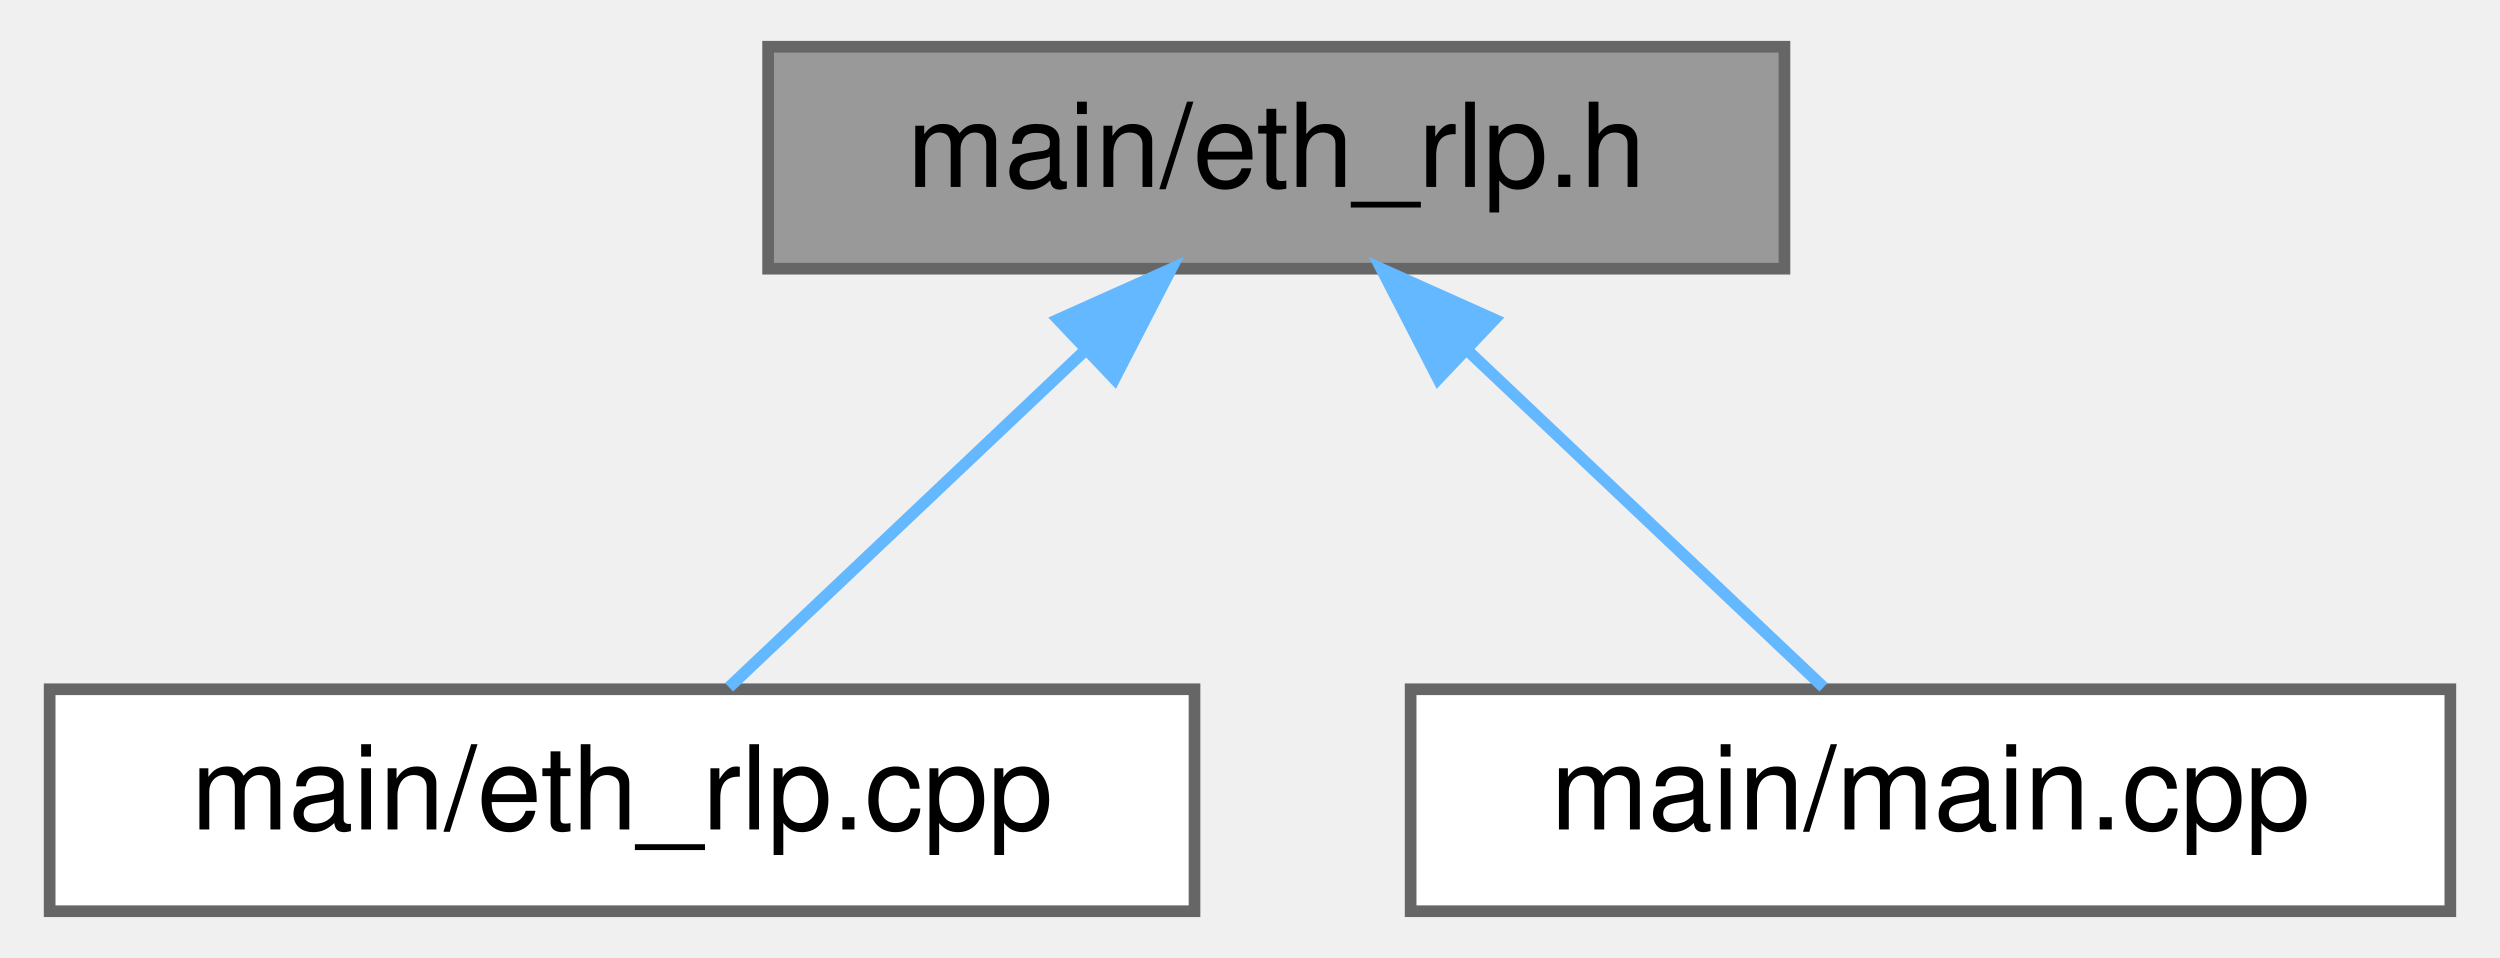
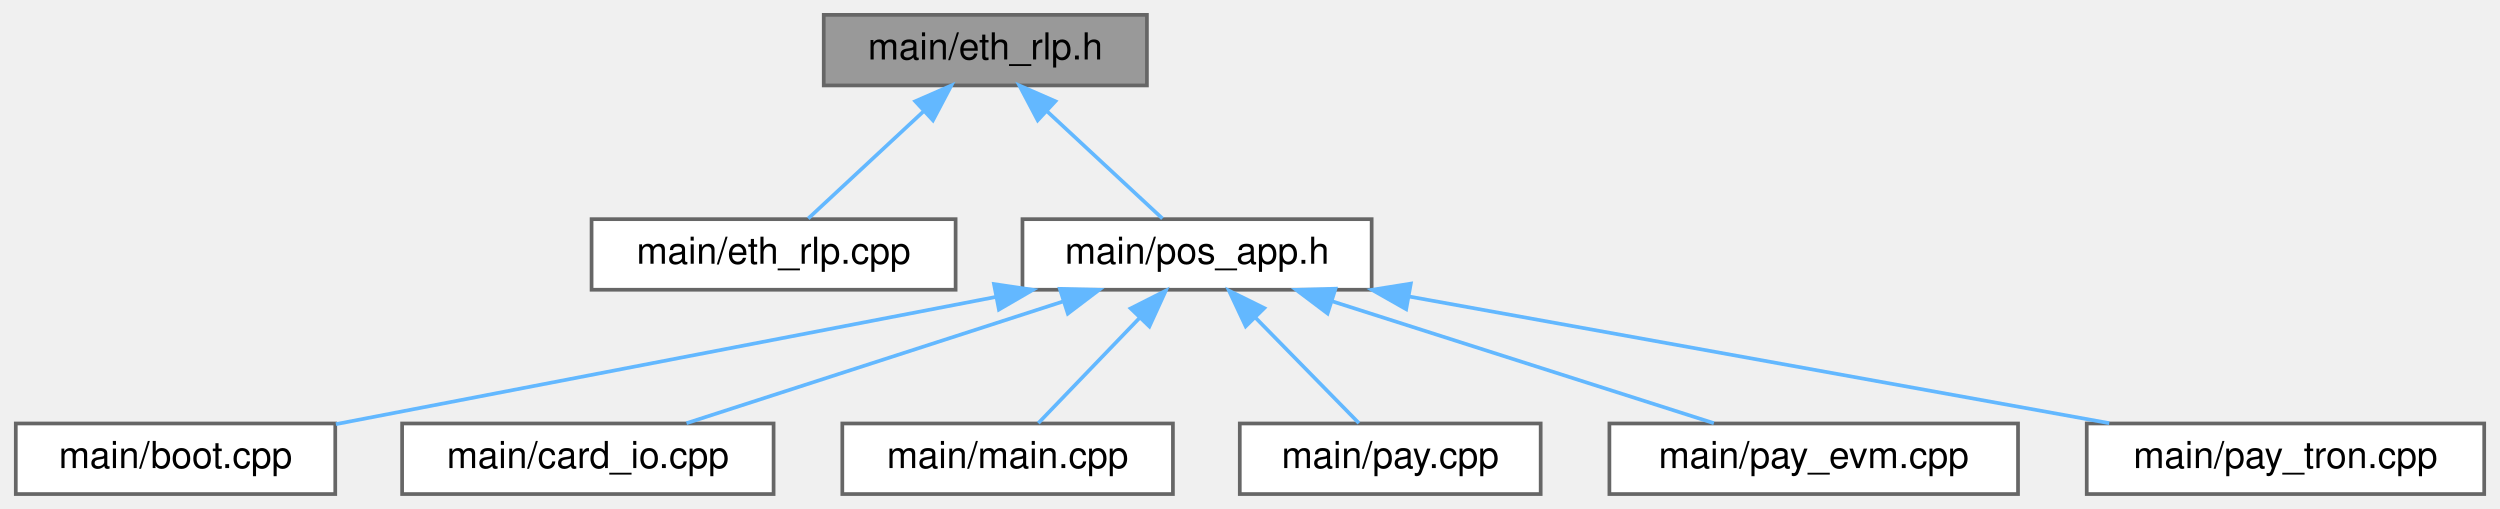
- <svg xmlns="http://www.w3.org/2000/svg" xmlns:xlink="http://www.w3.org/1999/xlink" width="214pt" height="82pt" viewBox="0.00 0.00 213.50 82.00">
-   <g id="graph0" class="graph" transform="scale(1 1) rotate(0) translate(4 78)">
+ <svg xmlns="http://www.w3.org/2000/svg" xmlns:xlink="http://www.w3.org/1999/xlink" width="673pt" height="137pt" viewBox="0.00 0.00 672.50 137.00">
+   <g id="graph0" class="graph" transform="scale(1 1) rotate(0) translate(4 133)">
    <g id="Node000001" class="node">
      <g id="a_Node000001">
        <a xlink:title="Minimal RLP encoder for EIP-1559 (type 2) Ethereum transactions.">
-           <polygon fill="#999999" stroke="#666666" points="148.5,-74 61.5,-74 61.5,-55 148.5,-55 148.5,-74" />
-           <text text-anchor="middle" x="105" y="-62" font-family="Helvetica,sans-Serif" font-size="10.00">main/eth_rlp.h</text>
+           <polygon fill="#999999" stroke="#666666" points="304.5,-129 217.5,-129 217.5,-110 304.5,-110 304.5,-129" />
+           <text text-anchor="middle" x="261" y="-117" font-family="Helvetica,sans-Serif" font-size="10.00">main/eth_rlp.h</text>
        </a>
      </g>
    </g>
    <g id="Node000002" class="node">
      <g id="a_Node000002">
        <a xlink:href="eth__rlp_8cpp.html" target="_top" xlink:title="RLP encoder implementation for EIP-1559 (type 2) transactions.">
-           <polygon fill="white" stroke="#666666" points="98,-19 0,-19 0,0 98,0 98,-19" />
-           <text text-anchor="middle" x="49" y="-7" font-family="Helvetica,sans-Serif" font-size="10.00">main/eth_rlp.cpp</text>
+           <polygon fill="white" stroke="#666666" points="253,-74 155,-74 155,-55 253,-55 253,-74" />
+           <text text-anchor="middle" x="204" y="-62" font-family="Helvetica,sans-Serif" font-size="10.00">main/eth_rlp.cpp</text>
        </a>
      </g>
    </g>
    <g id="edge1_Node000001_Node000002" class="edge">
      <g id="a_edge1_Node000001_Node000002">
        <a xlink:title=" ">
-           <path fill="none" stroke="#63b8ff" d="M88.67,-48.04C78.74,-38.64 66.41,-26.98 58.16,-19.17" />
-           <polygon fill="#63b8ff" stroke="#63b8ff" points="86.33,-50.65 96,-54.98 91.15,-45.57 86.33,-50.65" />
+           <path fill="none" stroke="#63b8ff" d="M244.38,-103.04C234.27,-93.64 221.72,-81.98 213.32,-74.17" />
+           <polygon fill="#63b8ff" stroke="#63b8ff" points="242.14,-105.74 251.84,-109.98 246.9,-100.61 242.14,-105.74" />
        </a>
      </g>
    </g>
    <g id="Node000003" class="node">
      <g id="a_Node000003">
-         <a xlink:href="main_8cpp.html" target="_top" xlink:title="cryptnox-pos entry point: touchscreen USDC payment terminal.">
-           <polygon fill="white" stroke="#666666" points="205.5,-19 116.5,-19 116.5,0 205.5,0 205.5,-19" />
-           <text text-anchor="middle" x="161" y="-7" font-family="Helvetica,sans-Serif" font-size="10.00">main/main.cpp</text>
+         <a xlink:href="pos__app_8h.html" target="_top" xlink:title="Private to the application files (main, boot, card_io, pay, pay_evm, pay_tron): the state they share ...">
+           <polygon fill="white" stroke="#666666" points="365,-74 271,-74 271,-55 365,-55 365,-74" />
+           <text text-anchor="middle" x="318" y="-62" font-family="Helvetica,sans-Serif" font-size="10.00">main/pos_app.h</text>
        </a>
      </g>
    </g>
    <g id="edge2_Node000001_Node000003" class="edge">
      <g id="a_edge2_Node000001_Node000003">
        <a xlink:title=" ">
-           <path fill="none" stroke="#63b8ff" d="M121.33,-48.04C131.26,-38.64 143.59,-26.98 151.84,-19.17" />
-           <polygon fill="#63b8ff" stroke="#63b8ff" points="118.85,-45.57 114,-54.98 123.67,-50.65 118.85,-45.57" />
+           <path fill="none" stroke="#63b8ff" d="M277.62,-103.04C287.73,-93.64 300.28,-81.98 308.68,-74.17" />
+           <polygon fill="#63b8ff" stroke="#63b8ff" points="275.1,-100.61 270.16,-109.98 279.86,-105.74 275.1,-100.61" />
+         </a>
+       </g>
+     </g>
+     <g id="Node000004" class="node">
+       <g id="a_Node000004">
+         <a xlink:href="boot_8cpp.html" target="_top" xlink:title="Bring-up: NVS, panel, reader, wallet, addresses, setup wizard, Wi-Fi and clock — everything before th...">
+           <polygon fill="white" stroke="#666666" points="86,-19 0,-19 0,0 86,0 86,-19" />
+           <text text-anchor="middle" x="43" y="-7" font-family="Helvetica,sans-Serif" font-size="10.00">main/boot.cpp</text>
+         </a>
+       </g>
+     </g>
+     <g id="edge3_Node000003_Node000004" class="edge">
+       <g id="a_edge3_Node000003_Node000004">
+         <a xlink:title=" ">
+           <path fill="none" stroke="#63b8ff" d="M263.76,-53.05C211.72,-43.02 134.15,-28.07 86.17,-18.82" />
+           <polygon fill="#63b8ff" stroke="#63b8ff" points="263.33,-56.53 273.82,-54.98 264.66,-49.66 263.33,-56.53" />
+         </a>
+       </g>
+     </g>
+     <g id="Node000005" class="node">
+       <g id="a_Node000005">
+         <a xlink:href="card__io_8cpp.html" target="_top" xlink:title="The card on the reader: is it usable, open a channel, sign, read the payout addresses off it.">
+           <polygon fill="white" stroke="#666666" points="204,-19 104,-19 104,0 204,0 204,-19" />
+           <text text-anchor="middle" x="154" y="-7" font-family="Helvetica,sans-Serif" font-size="10.00">main/card_io.cpp</text>
+         </a>
+       </g>
+     </g>
+     <g id="edge4_Node000003_Node000005" class="edge">
+       <g id="a_edge4_Node000003_Node000005">
+         <a xlink:title=" ">
+           <path fill="none" stroke="#63b8ff" d="M281.79,-51.8C251.18,-41.91 208.05,-27.97 180.56,-19.08" />
+           <polygon fill="#63b8ff" stroke="#63b8ff" points="281.06,-55.24 291.65,-54.98 283.21,-48.58 281.06,-55.24" />
+         </a>
+       </g>
+     </g>
+     <g id="Node000006" class="node">
+       <g id="a_Node000006">
+         <a xlink:href="main_8cpp.html" target="_top" xlink:title="cryptnox-pos entry point: touchscreen USDC payment terminal.">
+           <polygon fill="white" stroke="#666666" points="311.5,-19 222.5,-19 222.5,0 311.5,0 311.5,-19" />
+           <text text-anchor="middle" x="267" y="-7" font-family="Helvetica,sans-Serif" font-size="10.00">main/main.cpp</text>
+         </a>
+       </g>
+     </g>
+     <g id="edge5_Node000003_Node000006" class="edge">
+       <g id="a_edge5_Node000003_Node000006">
+         <a xlink:title=" ">
+           <path fill="none" stroke="#63b8ff" d="M302.62,-47.52C293.63,-38.18 282.64,-26.75 275.26,-19.09" />
+           <polygon fill="#63b8ff" stroke="#63b8ff" points="300.12,-49.97 309.58,-54.75 305.17,-45.12 300.12,-49.97" />
+         </a>
+       </g>
+     </g>
+     <g id="Node000007" class="node">
+       <g id="a_Node000007">
+         <a xlink:href="pay_8cpp.html" target="_top" xlink:title="What a sale is paid with and to, and the sale between broadcast and verdict.">
+           <polygon fill="white" stroke="#666666" points="410.5,-19 329.5,-19 329.5,0 410.5,0 410.5,-19" />
+           <text text-anchor="middle" x="370" y="-7" font-family="Helvetica,sans-Serif" font-size="10.00">main/pay.cpp</text>
+         </a>
+       </g>
+     </g>
+     <g id="edge6_Node000003_Node000007" class="edge">
+       <g id="a_edge6_Node000003_Node000007">
+         <a xlink:title=" ">
+           <path fill="none" stroke="#63b8ff" d="M333.68,-47.52C342.84,-38.18 354.05,-26.75 361.57,-19.09" />
+           <polygon fill="#63b8ff" stroke="#63b8ff" points="331.09,-45.16 326.59,-54.75 336.09,-50.06 331.09,-45.16" />
+         </a>
+       </g>
+     </g>
+     <g id="Node000008" class="node">
+       <g id="a_Node000008">
+         <a xlink:href="pay__evm_8cpp.html" target="_top" xlink:title="Ethereum and Polygon: endpoint, fees, pre-flight balance, sign and broadcast an EIP-1559 transfer.">
+           <polygon fill="white" stroke="#666666" points="539,-19 429,-19 429,0 539,0 539,-19" />
+           <text text-anchor="middle" x="484" y="-7" font-family="Helvetica,sans-Serif" font-size="10.00">main/pay_evm.cpp</text>
+         </a>
+       </g>
+     </g>
+     <g id="edge7_Node000003_Node000008" class="edge">
+       <g id="a_edge7_Node000003_Node000008">
+         <a xlink:title=" ">
+           <path fill="none" stroke="#63b8ff" d="M354.25,-51.93C385.25,-42.03 429.17,-28.01 457.12,-19.08" />
+           <polygon fill="#63b8ff" stroke="#63b8ff" points="353.13,-48.61 344.67,-54.98 355.26,-55.28 353.13,-48.61" />
+         </a>
+       </g>
+     </g>
+     <g id="Node000009" class="node">
+       <g id="a_Node000009">
+         <a xlink:href="pay__tron_8cpp.html" target="_top" xlink:title="Tron: pre-flight balance, sign and broadcast a TRX or TRC-20 transfer.">
+           <polygon fill="white" stroke="#666666" points="664.5,-19 557.5,-19 557.5,0 664.5,0 664.5,-19" />
+           <text text-anchor="middle" x="611" y="-7" font-family="Helvetica,sans-Serif" font-size="10.00">main/pay_tron.cpp</text>
+         </a>
+       </g>
+     </g>
+     <g id="edge8_Node000003_Node000009" class="edge">
+       <g id="a_edge8_Node000003_Node000009">
+         <a xlink:title=" ">
+           <path fill="none" stroke="#63b8ff" d="M375,-53.19C429.94,-43.25 512.09,-28.39 563.56,-19.08" />
+           <polygon fill="#63b8ff" stroke="#63b8ff" points="374.29,-49.76 365.08,-54.98 375.54,-56.65 374.29,-49.76" />
        </a>
      </g>
    </g>
  </g>
</svg>
